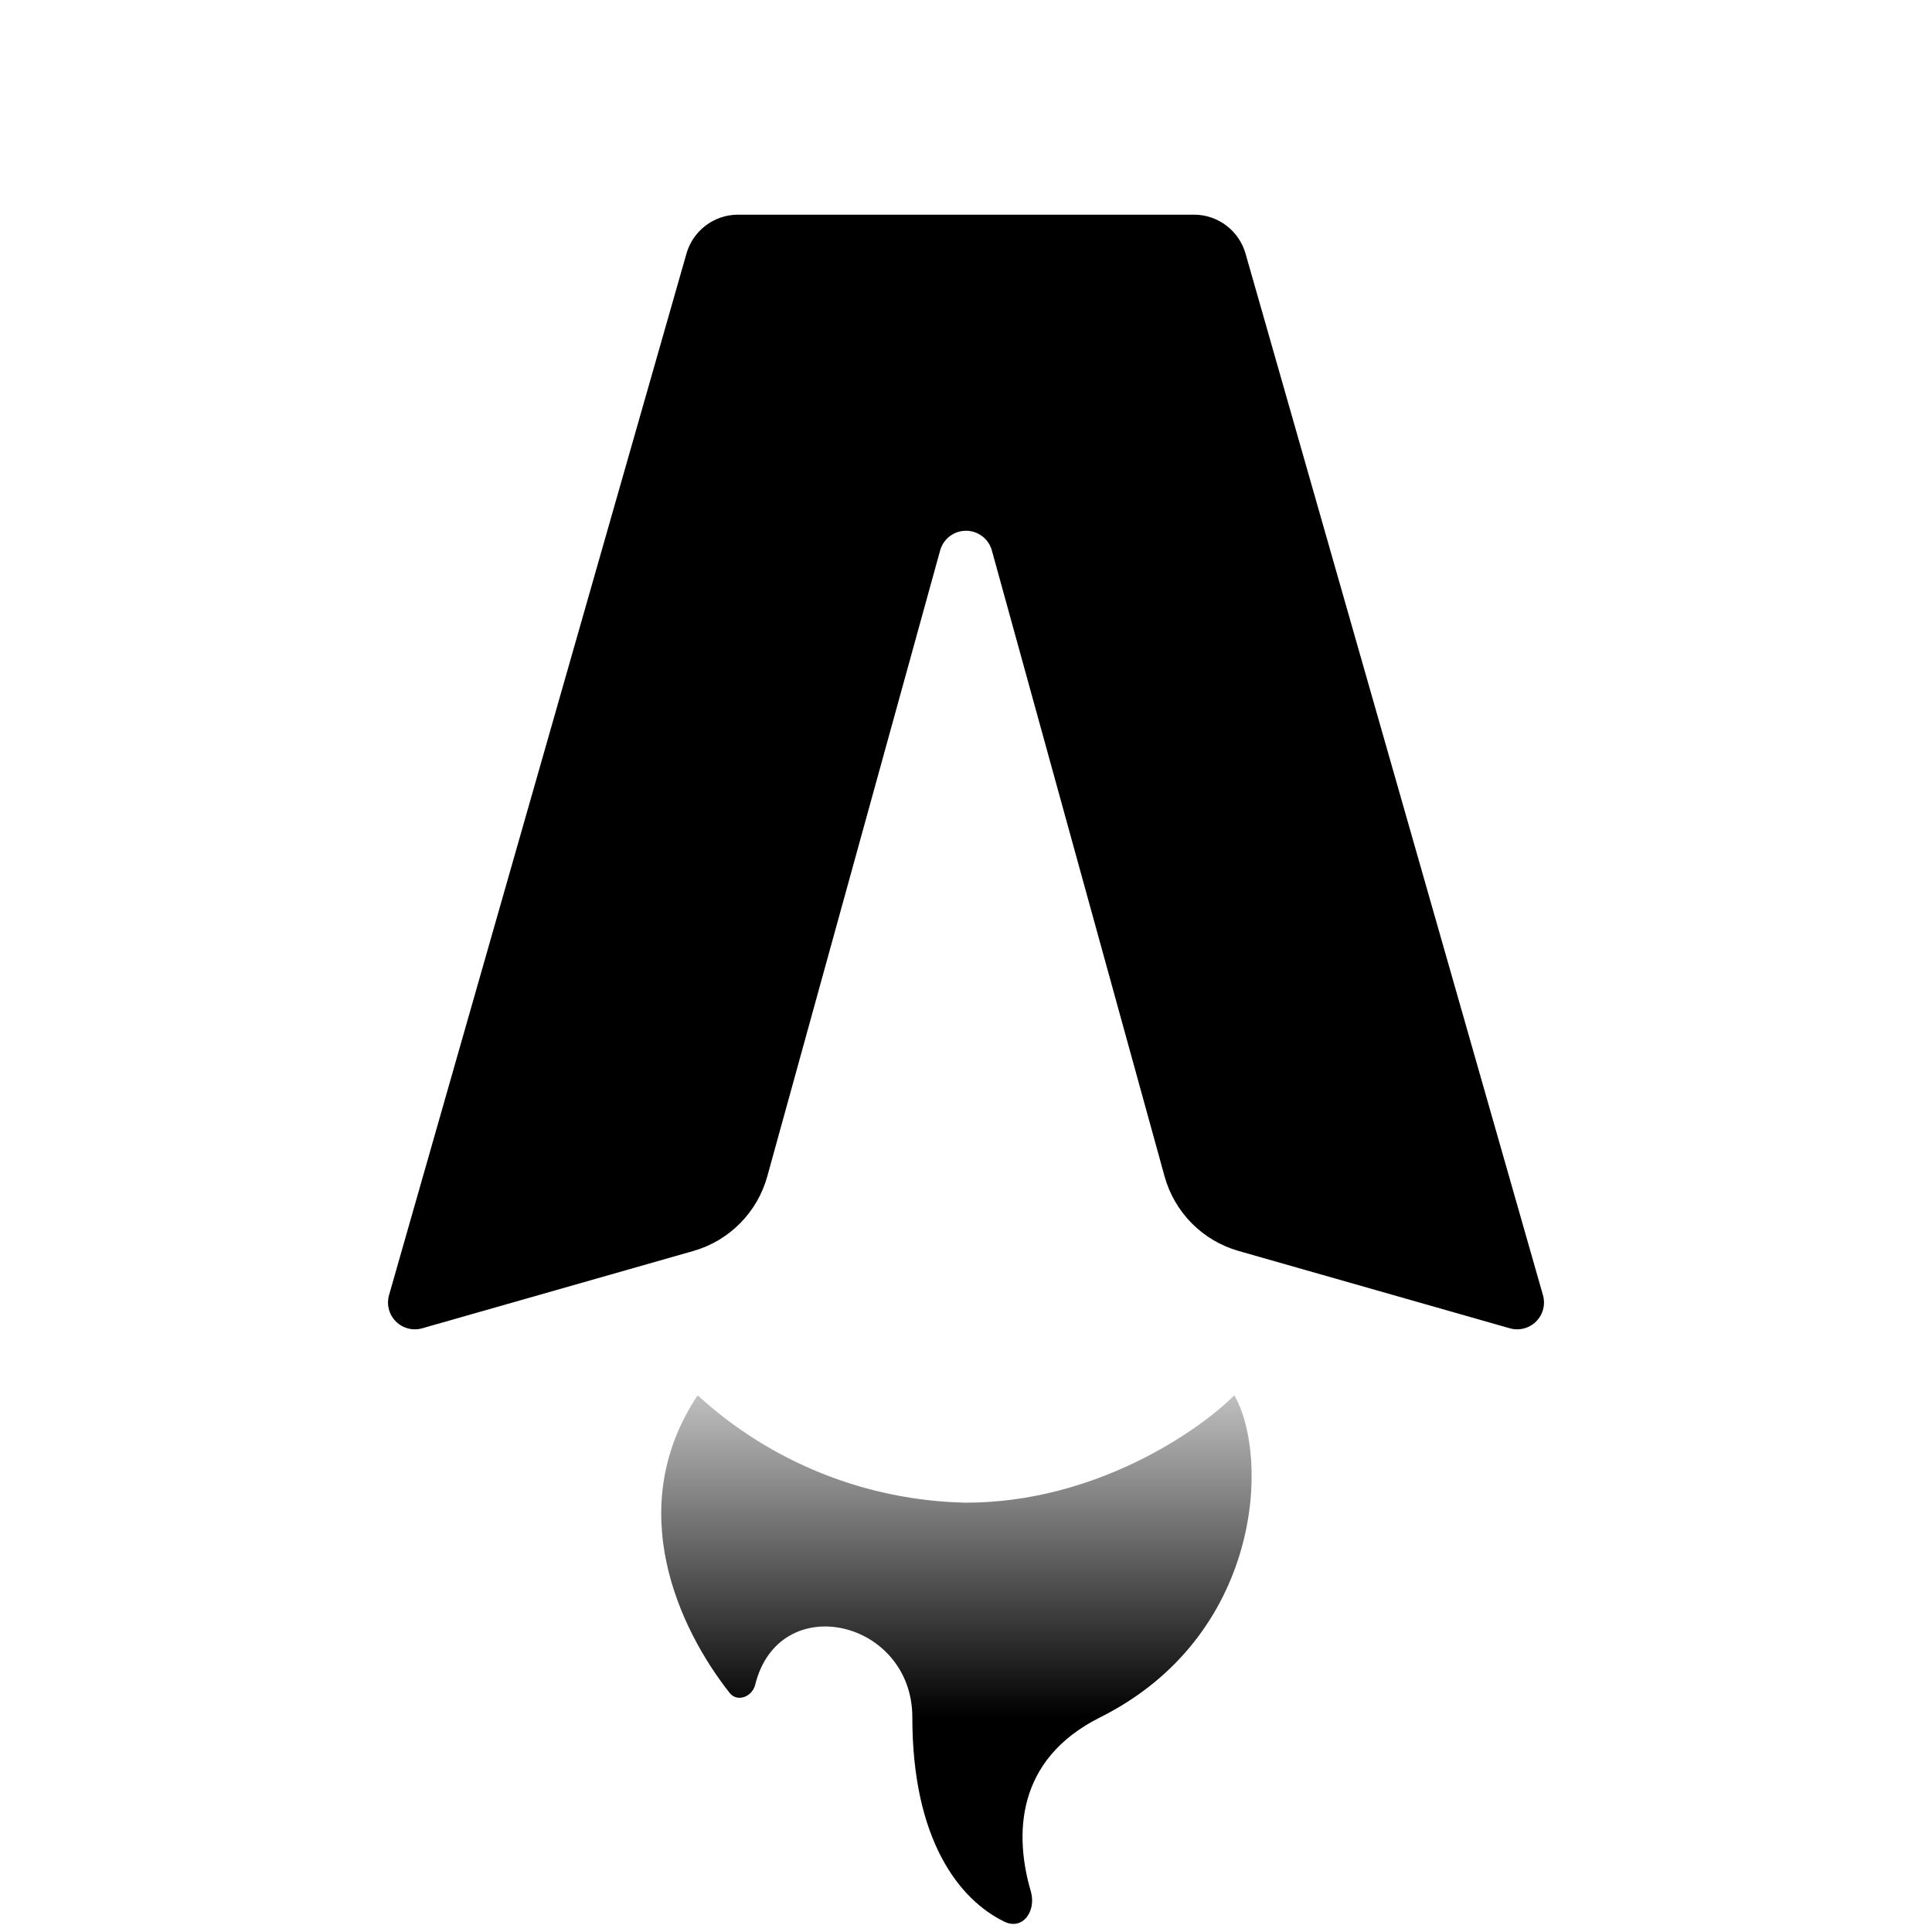
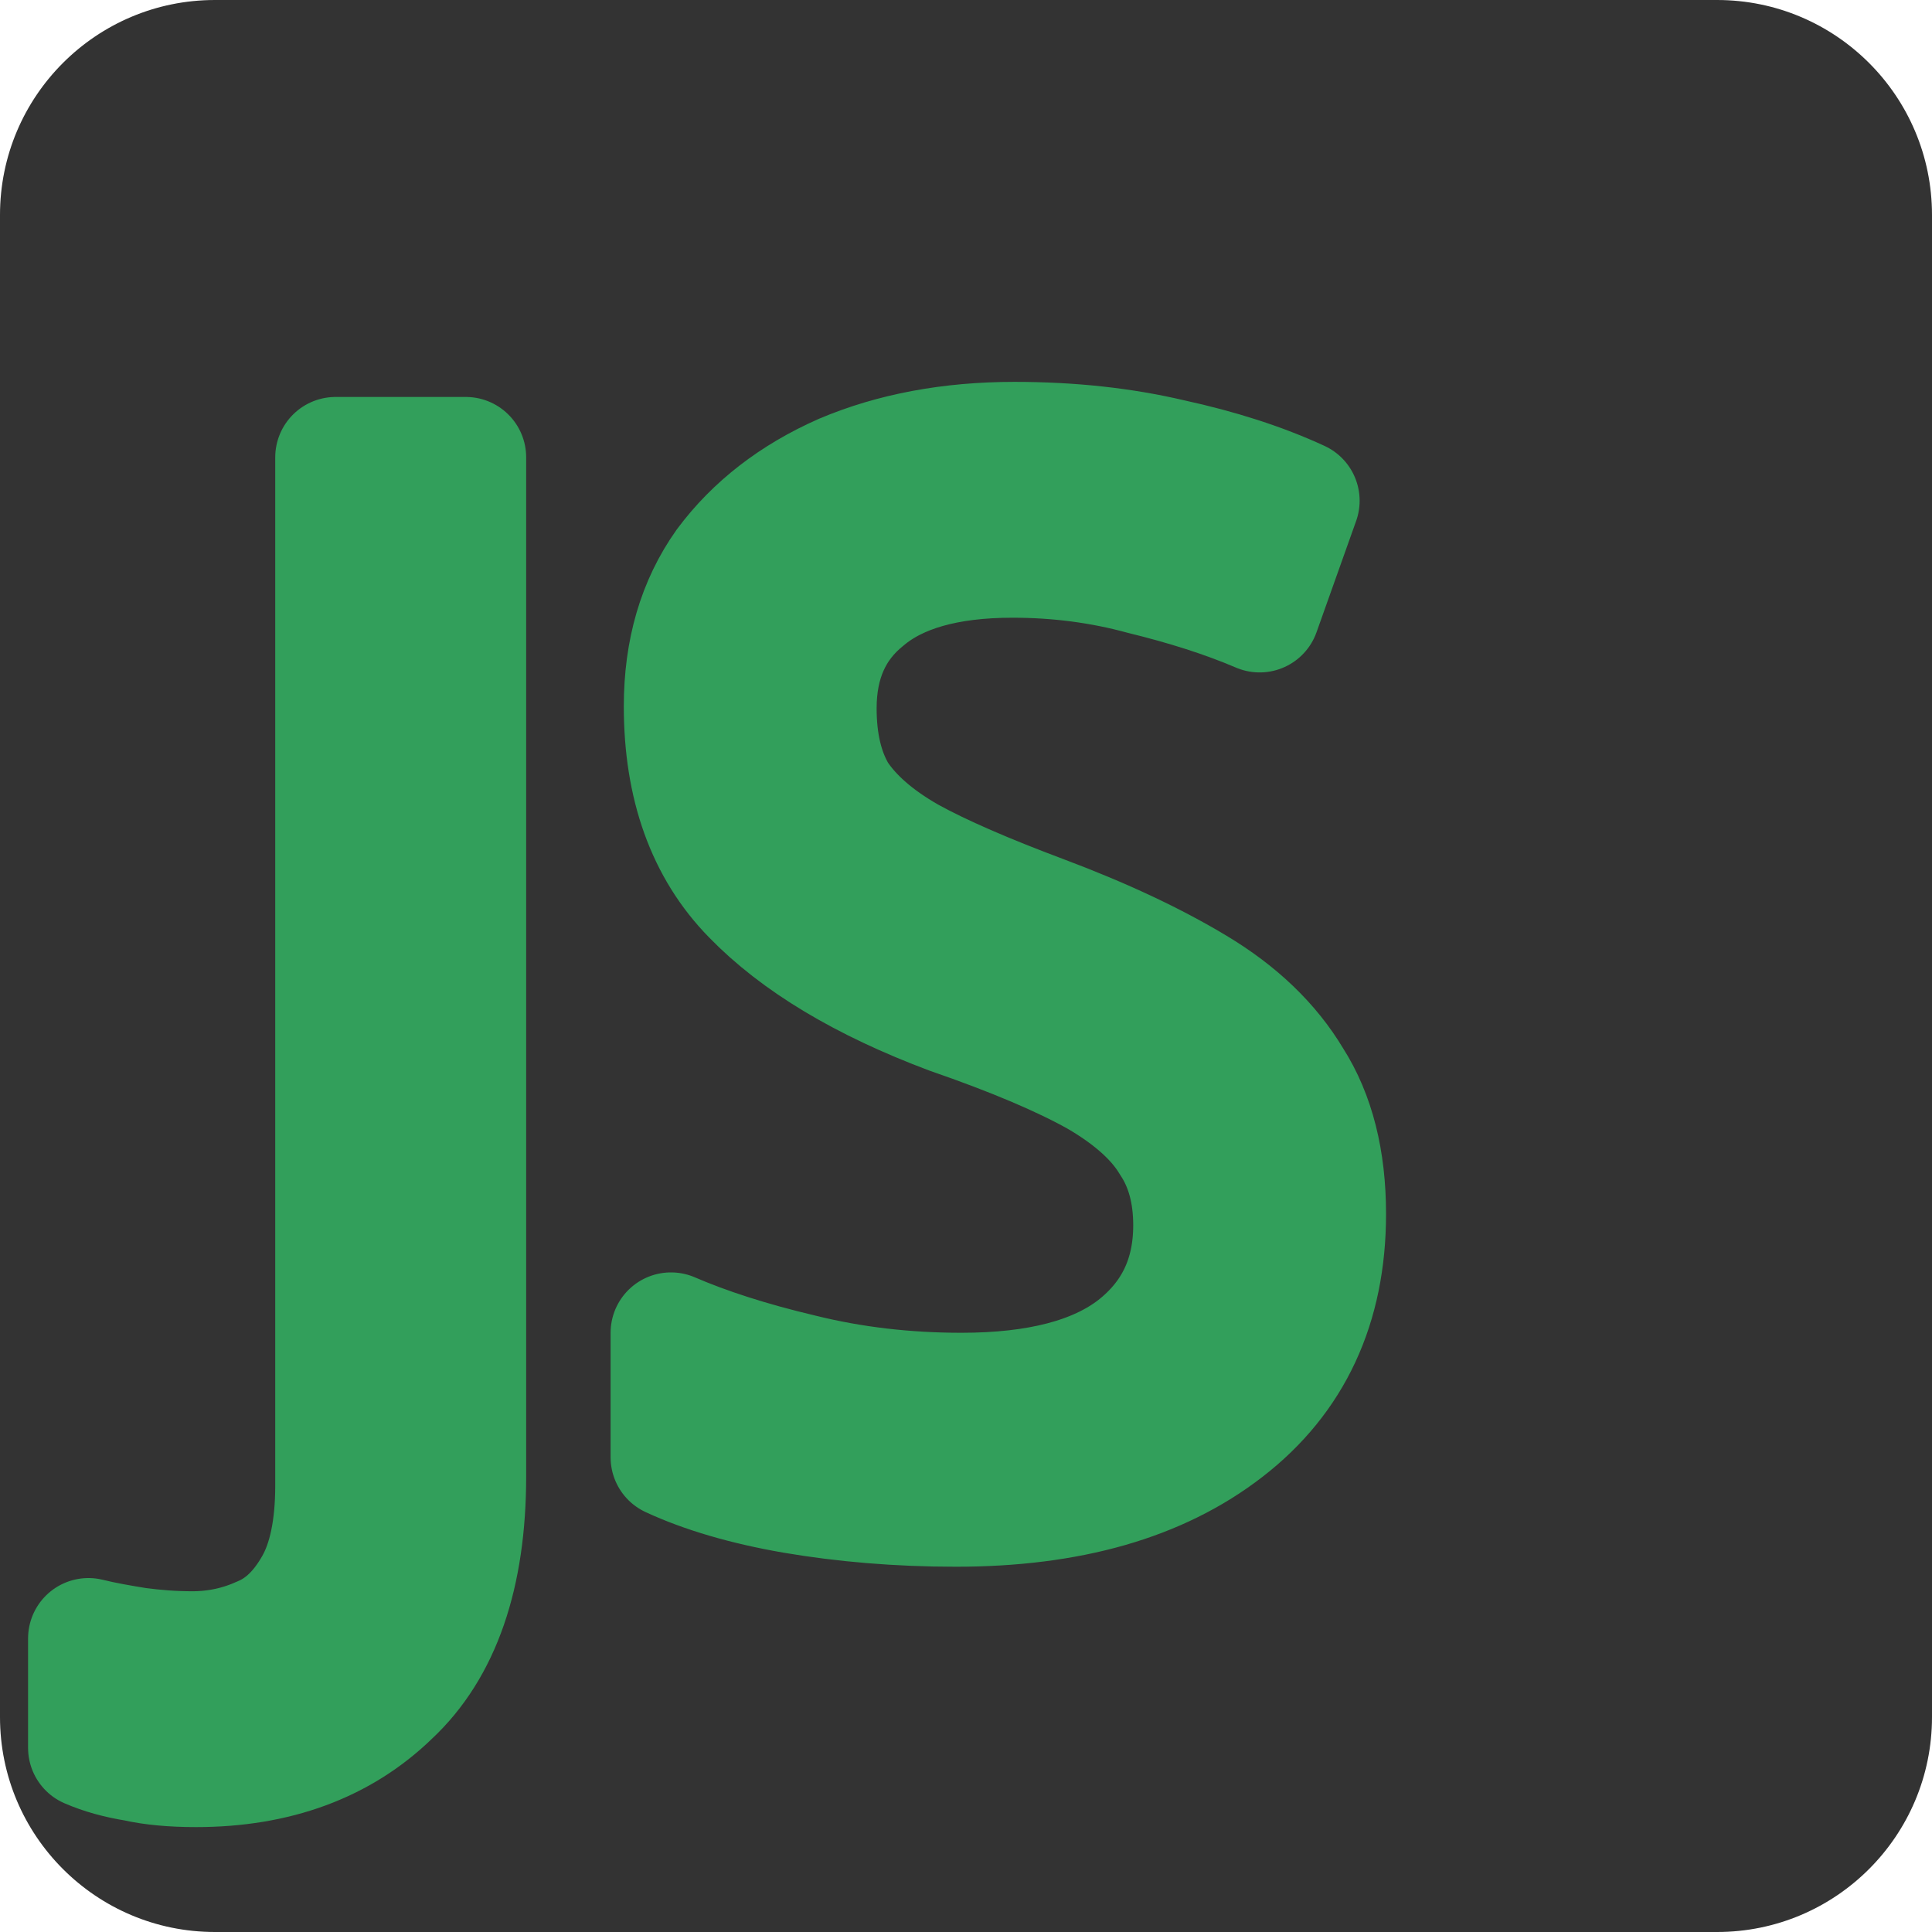
- <svg xmlns="http://www.w3.org/2000/svg" fill="none" viewBox="0 0 36 36">
-   <path fill="#000" d="M22.25 4h-8.5a1 1 0 0 0-.96.73l-5.54 19.4a.5.5 0 0 0 .62.62l5.05-1.44a2 2 0 0 0 1.38-1.4l3.22-11.66a.5.5 0 0 1 .96 0l3.22 11.67a2 2 0 0 0 1.38 1.39l5.05 1.44a.5.5 0 0 0 .62-.62l-5.54-19.4a1 1 0 0 0-.96-.73Z" />
-   <path fill="url(#gradient)" d="M18 28a7.63 7.63 0 0 1-5-2c-1.4 2.1-.35 4.35.6 5.55.14.17.41.07.47-.15.44-1.8 2.93-1.22 2.93.6 0 2.28.87 3.4 1.72 3.81.34.16.59-.2.49-.56-.31-1.05-.29-2.46 1.29-3.25 3-1.5 3.17-4.83 2.5-6-.67.67-2.6 2-5 2Z" />
+ <svg xmlns="http://www.w3.org/2000/svg" id="Layer_1" data-name="Layer 1" viewBox="0 0 16 16">
  <defs>
-     <linearGradient id="gradient" x1="16" x2="16" y1="32" y2="24" gradientUnits="userSpaceOnUse">
-       <stop stop-color="#000" />
-       <stop offset="1" stop-color="#000" stop-opacity="0" />
-     </linearGradient>
+     <style>
+       .cls-1 {
+         fill: #333;
+       }
+ 
+       .cls-2 {
+         fill: #329f5b;
+         font-family: Montserrat-Regular, Montserrat;
+         font-size: 12px;
+         stroke: #329f5b;
+         stroke-linejoin: round;
+       }
+     </style>
  </defs>
-   <style>
-     @media (prefers-color-scheme:dark){:root{filter:invert(100%)}}
-   </style>
+   <rect class="cls-1" x="0" y="0" width="16" height="16" rx="1.78" ry="1.78" />
+   <text class="cls-2" transform="translate(1.67 12.35)">
+     <tspan x="0" y="0">JS</tspan>
+   </text>
</svg>
